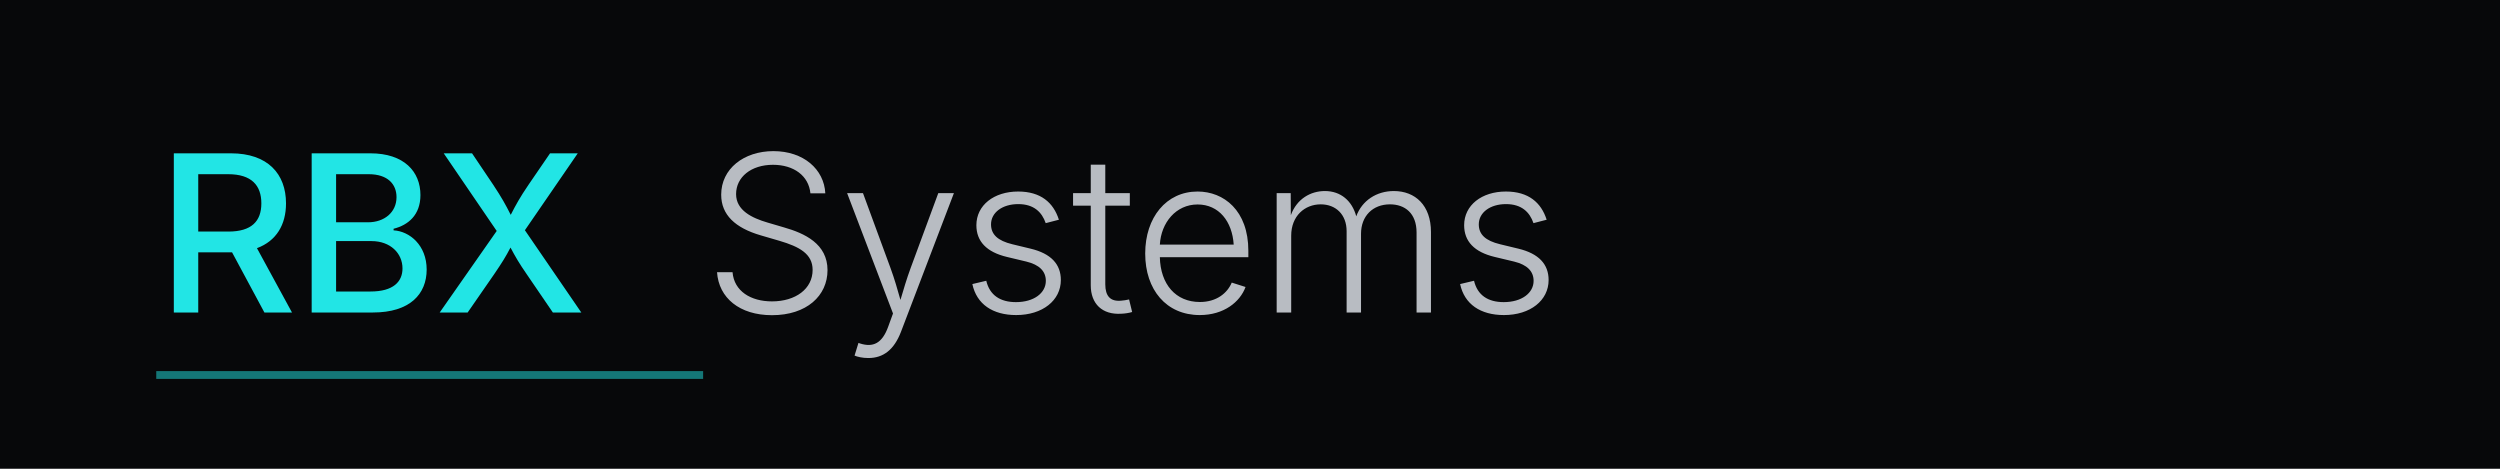
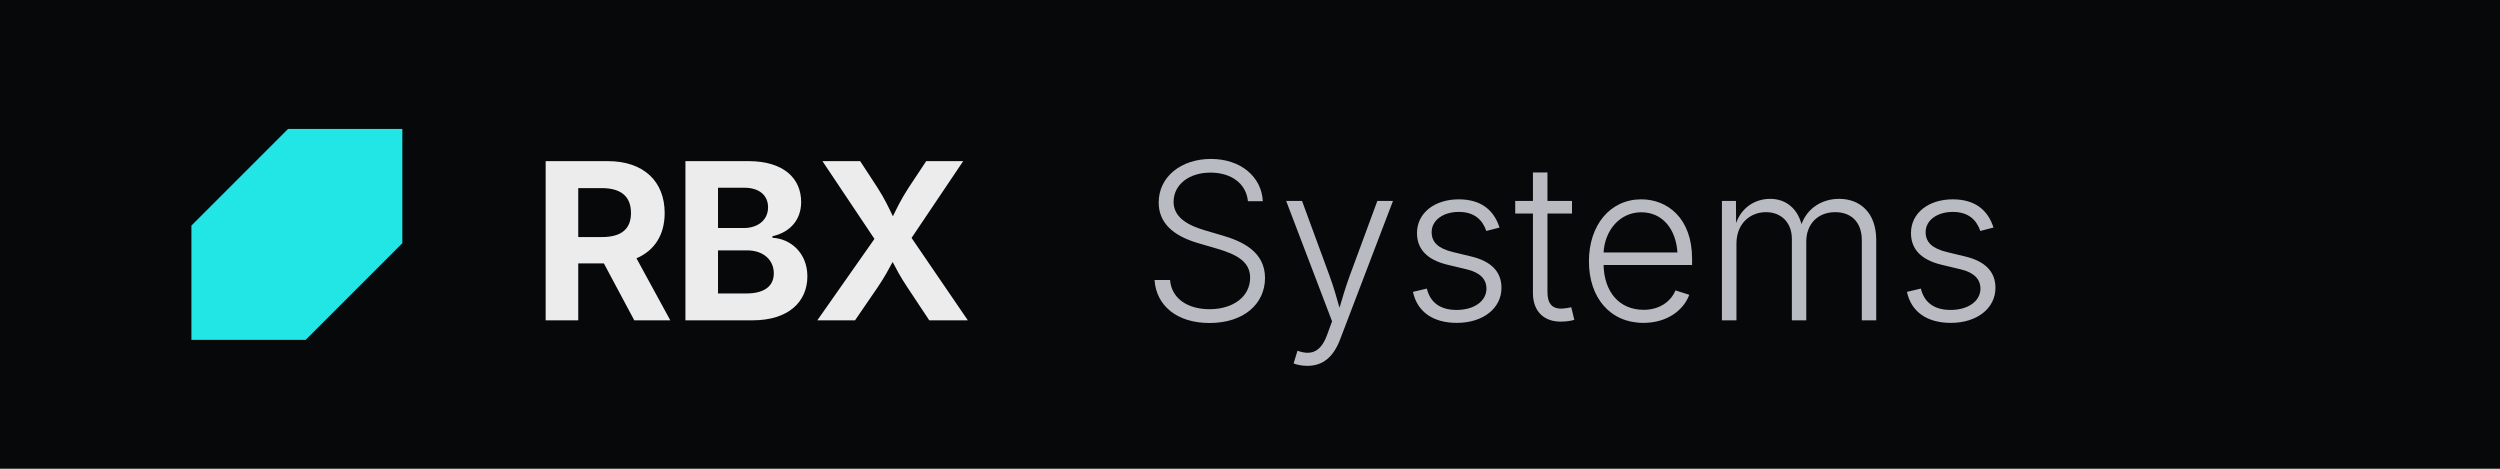
- <svg xmlns="http://www.w3.org/2000/svg" viewBox="0 0 320 60" width="320" height="60">
+ <svg xmlns="http://www.w3.org/2000/svg" viewBox="0 0 320 60" width="320" height="60" role="img" aria-label="RBX Systems">
  <rect width="320" height="60" fill="#07080A" />
-   <text x="20" y="40" font-family="Inter, system-ui, sans-serif" font-size="28" font-weight="500" letter-spacing="-0.5" fill="#22E5E5">RBX</text>
-   <text x="90" y="40" font-family="Inter, system-ui, sans-serif" font-size="28" font-weight="300" letter-spacing="-0.2" fill="#B8BCC2">Systems</text>
-   <line x1="20" y1="48" x2="90" y2="48" stroke="#22E5E5" stroke-width="1" stroke-opacity="0.5" />
+   <path fill="#22E5E5" transform="translate(20 12) scale(0.5625)" d="M30 8 H56 V34 L34 56 H8 V30 Z" />
+   <text x="68" y="41" font-family="Archivo, Inter, system-ui, sans-serif" font-size="28" font-weight="700" font-stretch="expanded" letter-spacing="-0.5" fill="#ECECEC">RBX</text>
+   <text x="146" y="41" font-family="Inter, system-ui, sans-serif" font-size="28" font-weight="300" fill="#B8BCC2">Systems</text>
</svg>
